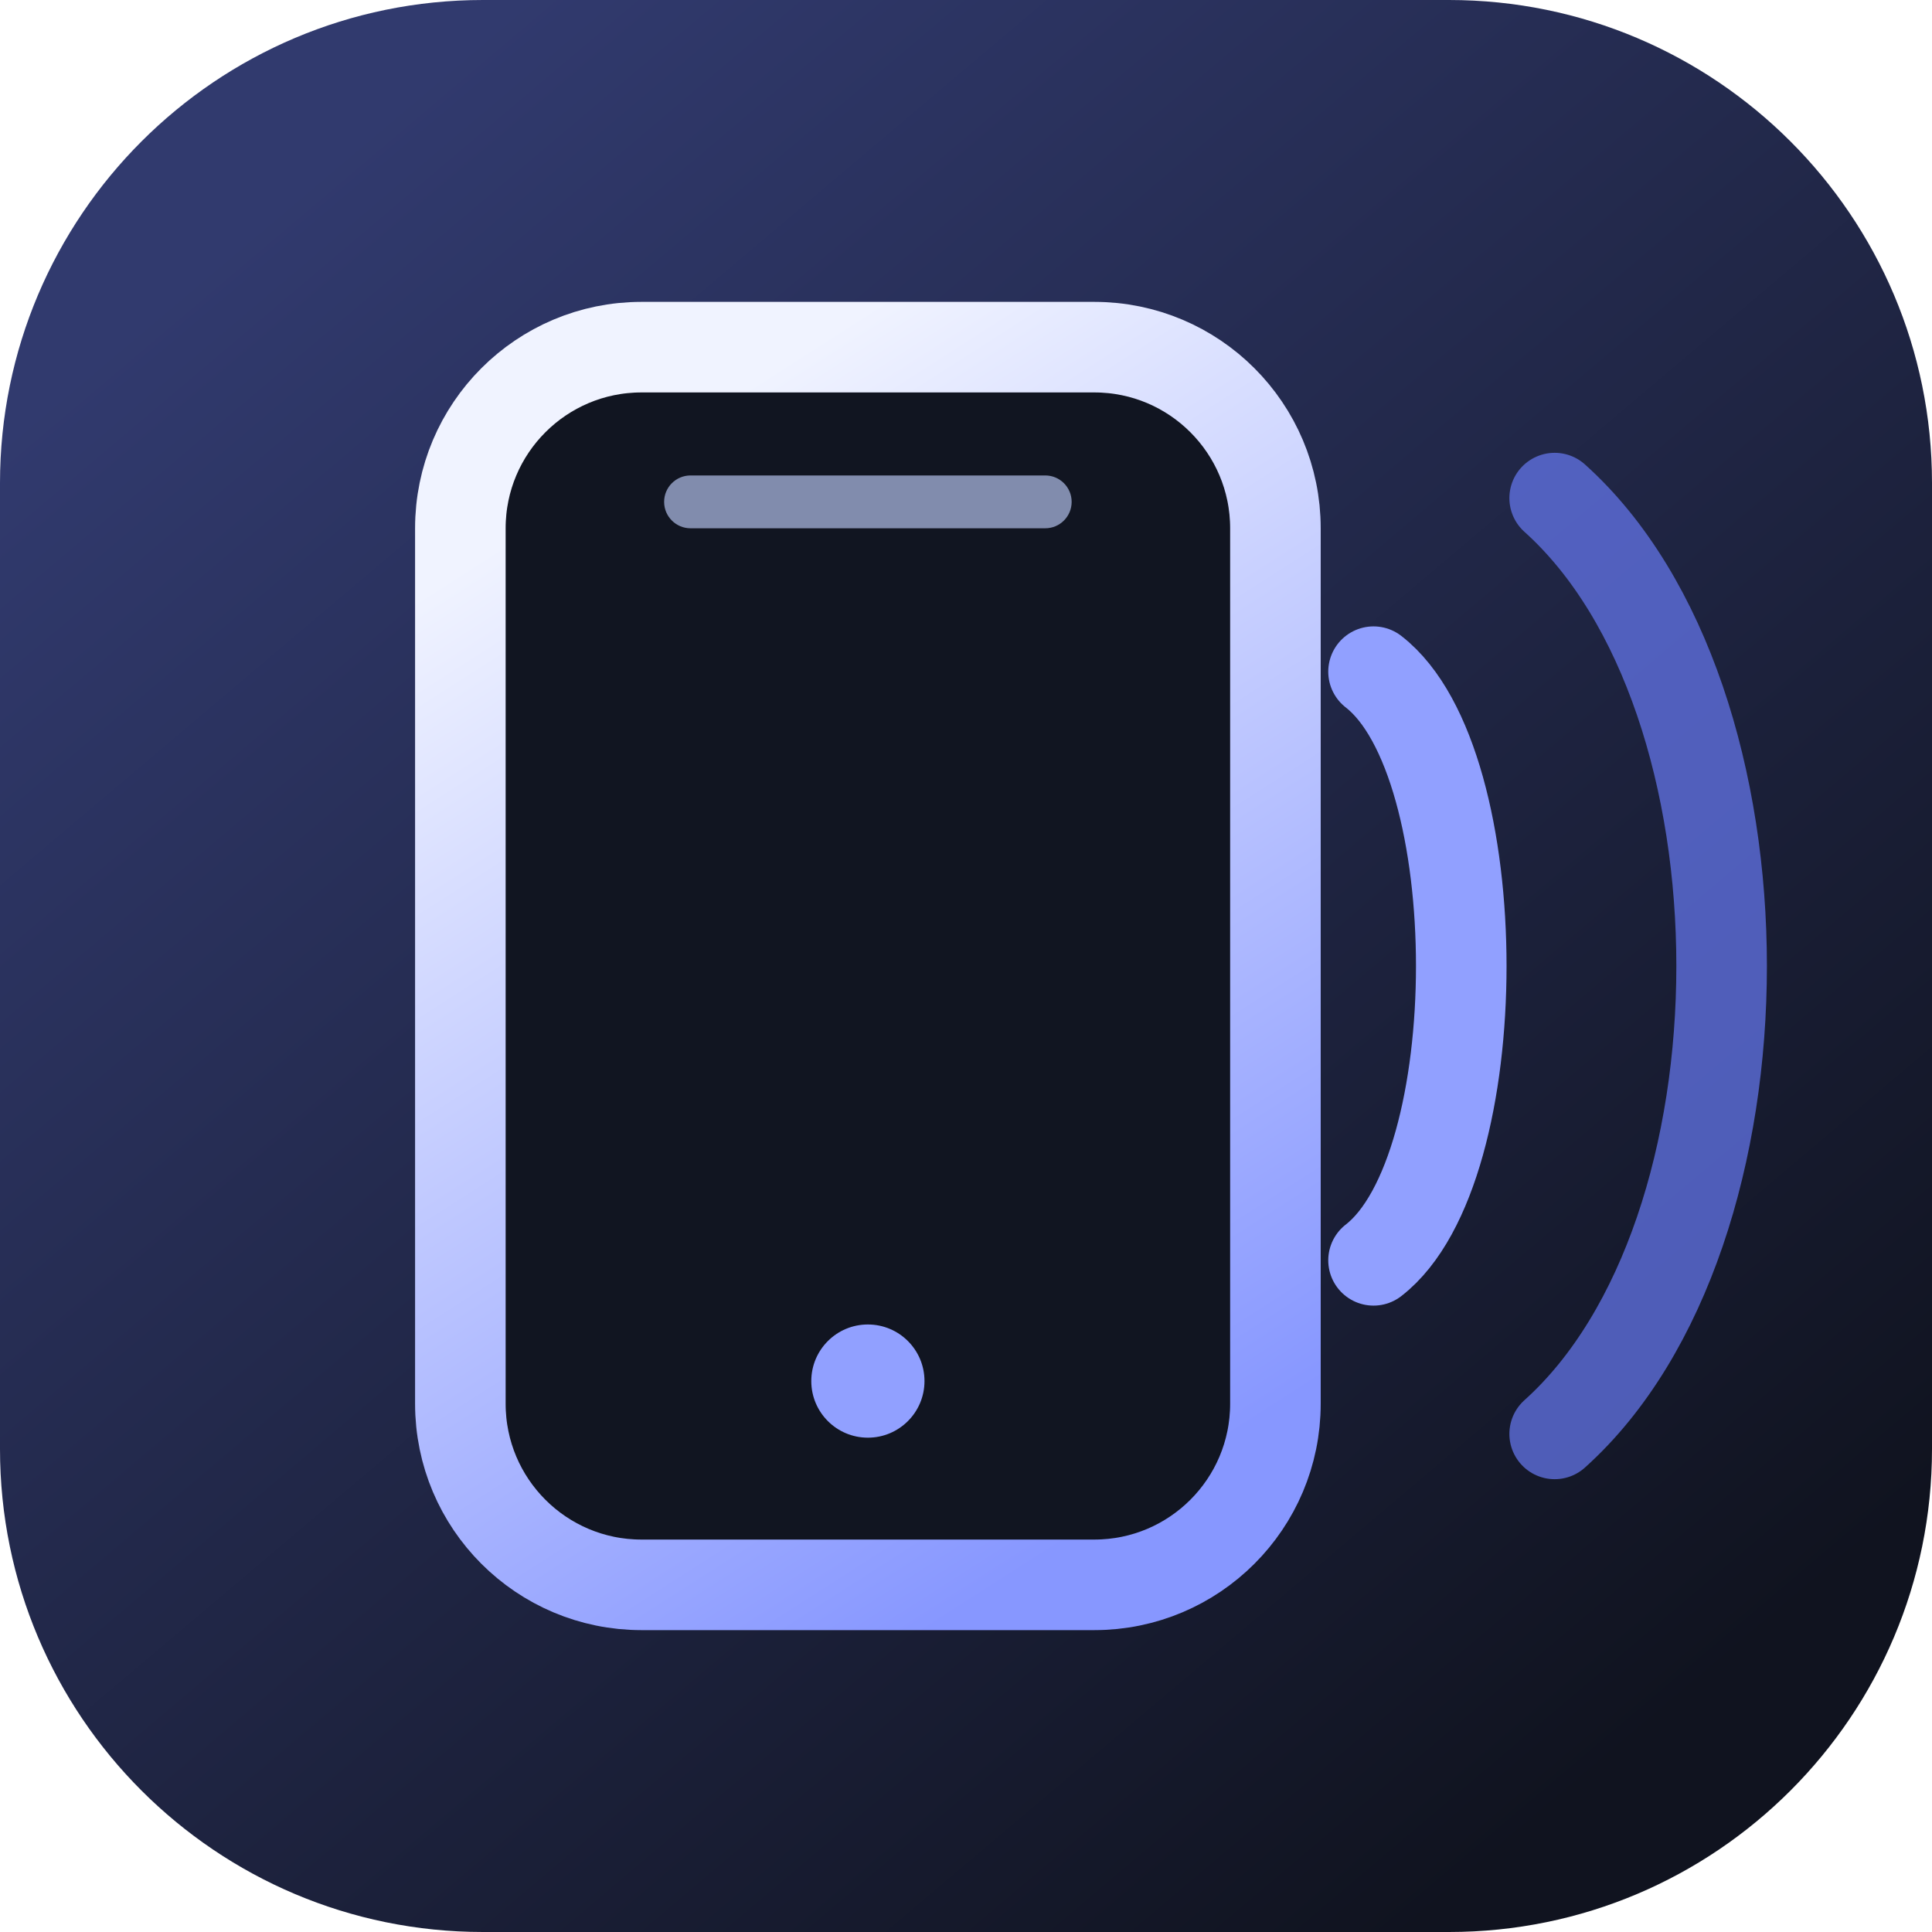
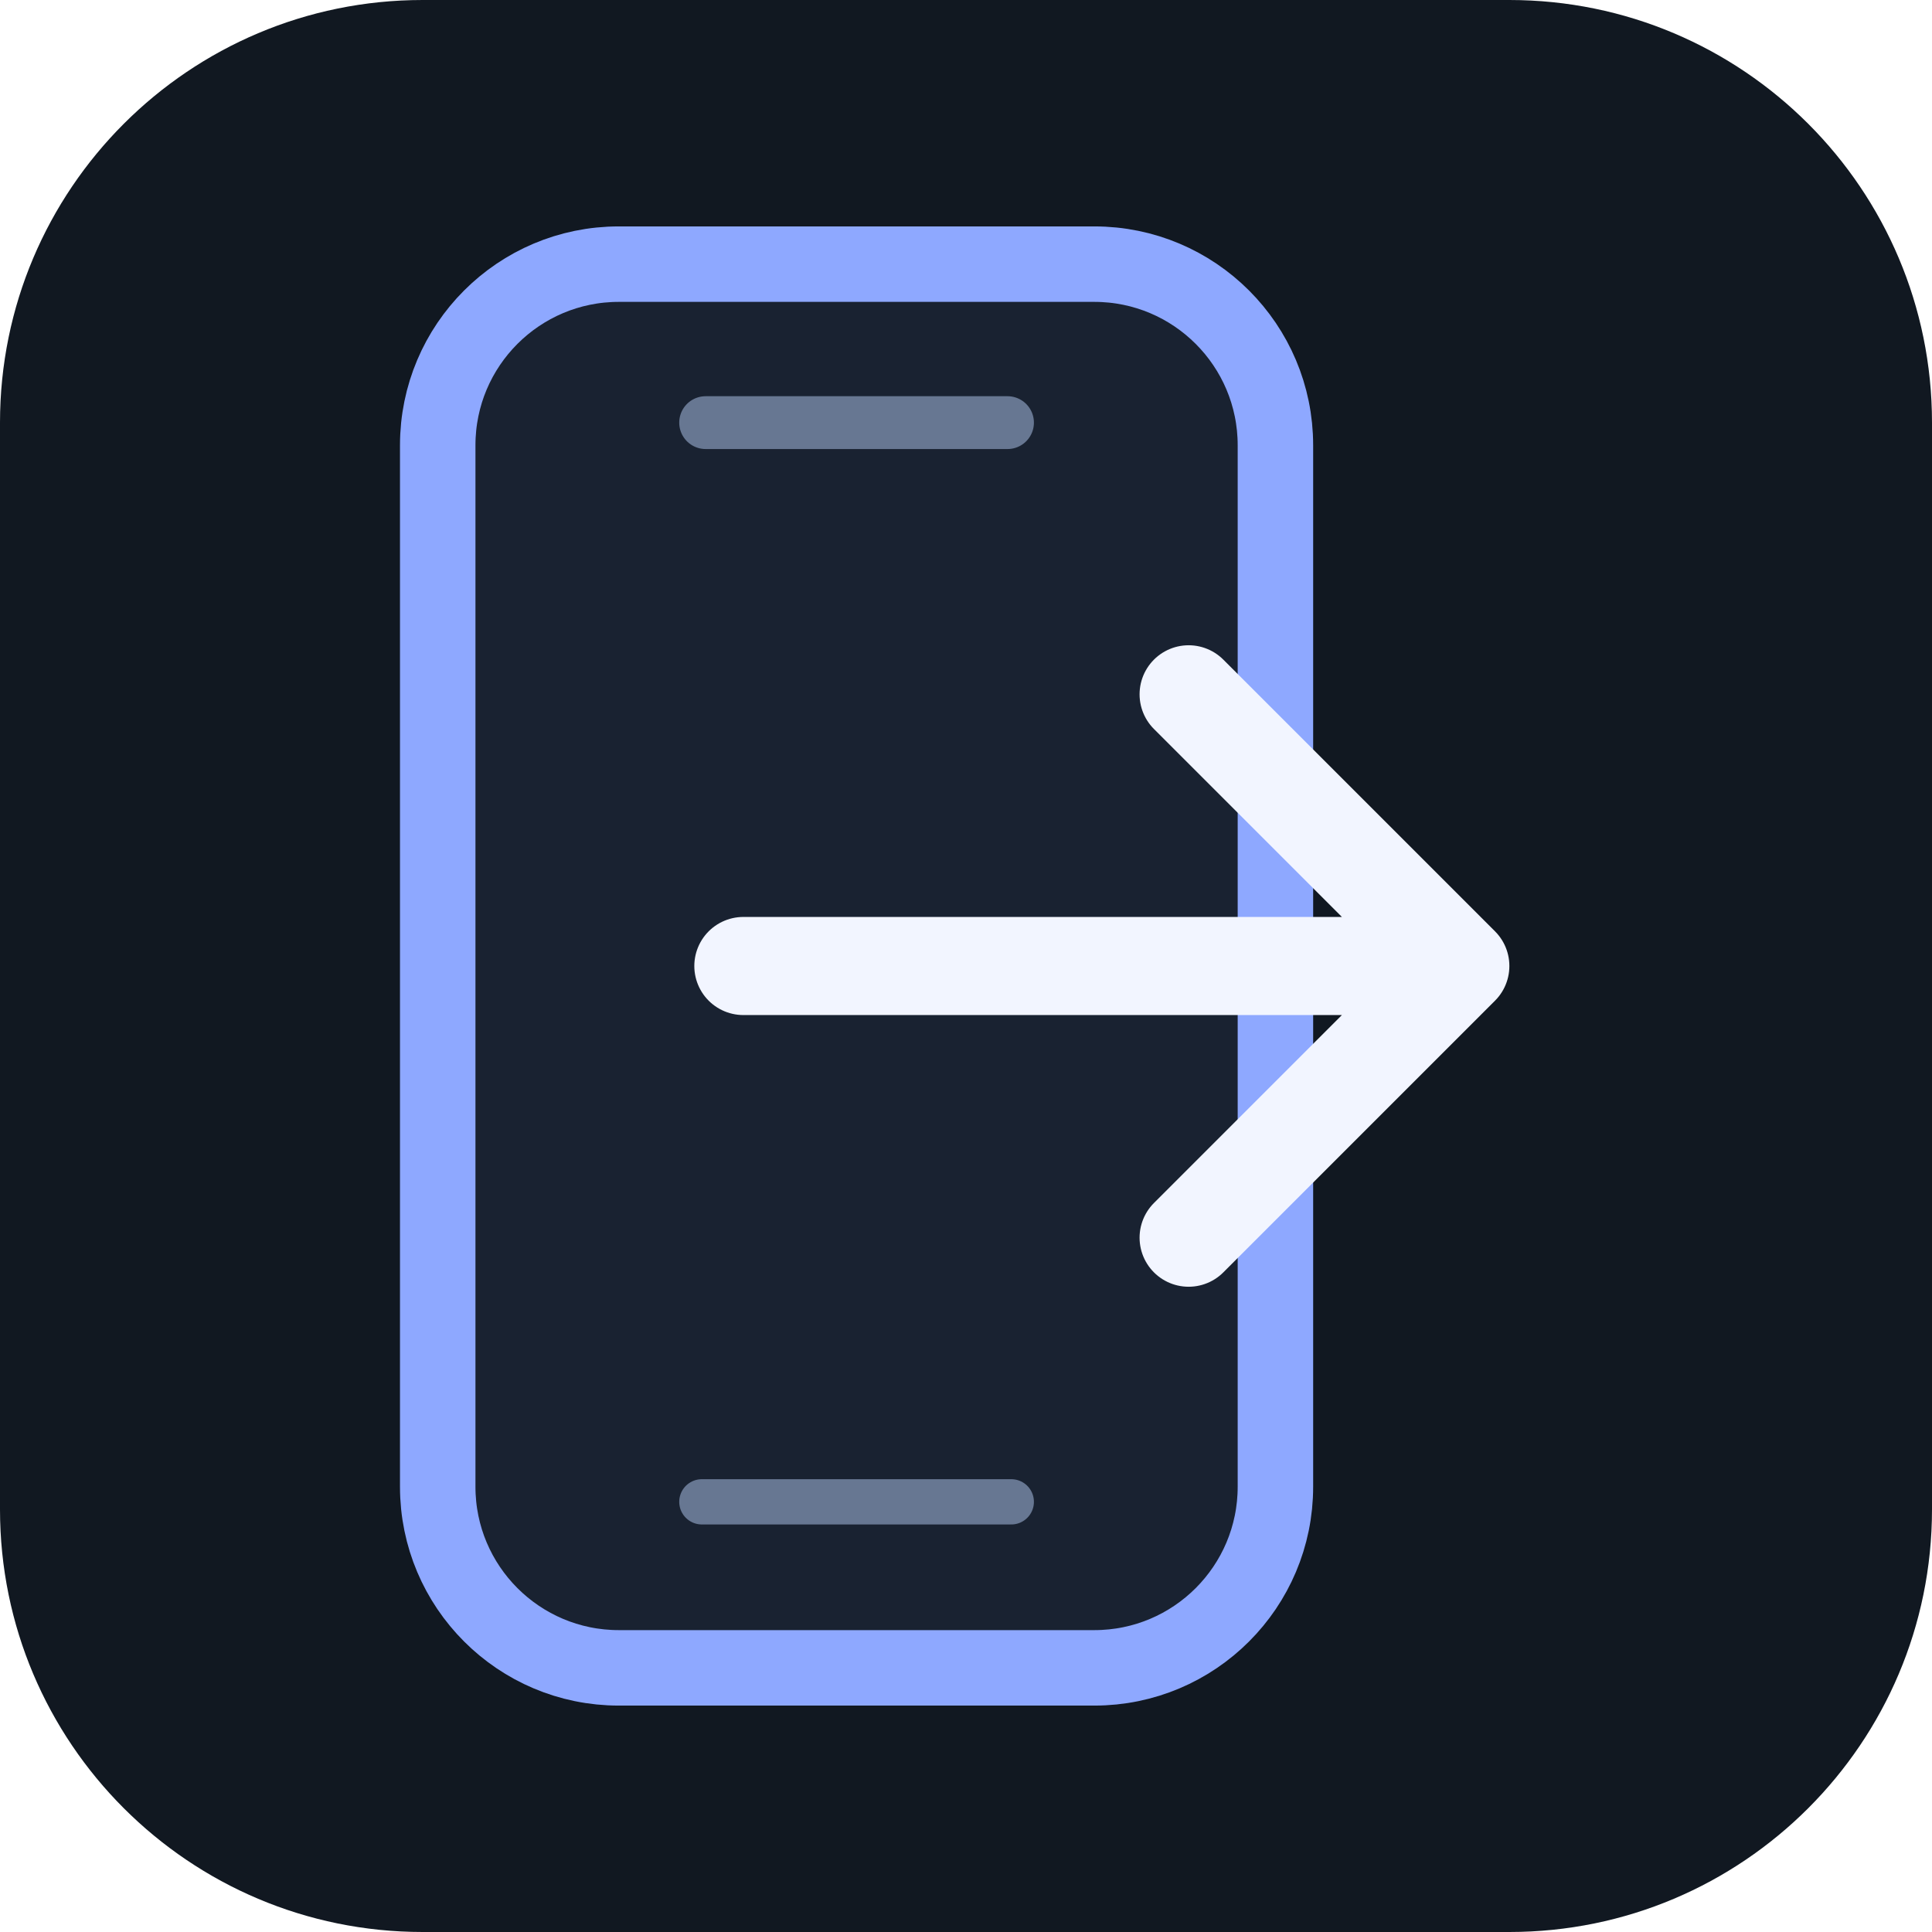
<svg xmlns="http://www.w3.org/2000/svg" viewBox="0 0 512 512">
-   <defs>
-     <linearGradient id="background" x1="80" y1="48" x2="432" y2="464" gradientUnits="userSpaceOnUse">
-       <stop stop-color="#313A6E" />
-       <stop offset="1" stop-color="#10131F" />
-     </linearGradient>
-     <linearGradient id="screen" x1="164" y1="124" x2="328" y2="380" gradientUnits="userSpaceOnUse">
-       <stop stop-color="#F0F3FF" />
-       <stop offset="1" stop-color="#8797FF" />
-     </linearGradient>
-   </defs>
-   <rect width="512" height="512" rx="128" fill="url(#background)" />
-   <rect x="122" y="92" width="216" height="328" rx="48" fill="#111521" stroke="url(#screen)" stroke-width="24" />
-   <rect x="176" y="126" width="108" height="14" rx="7" fill="#818CAD" />
-   <circle cx="230" cy="366" r="15" fill="#91A0FF" />
-   <path d="M364 178c31 24 31 132 0 156" fill="none" stroke="#91A0FF" stroke-linecap="round" stroke-width="24" />
-   <path d="M412 132c59 53 59 195 0 248" fill="none" stroke="#6577EE" stroke-linecap="round" stroke-width="24" opacity=".72" />
+   <rect width="512" height="512" rx="112" fill="#111821" />
+   <rect x="116" y="70" width="222" height="372" rx="48" fill="#192231" stroke="#8EA8FF" stroke-width="20" />
+   <path d="M187 112h80" fill="none" stroke="#677792" stroke-linecap="round" stroke-width="14" />
+   <path d="M186 398h82" fill="none" stroke="#677792" stroke-linecap="round" stroke-width="12" />
+   <path d="M197 256h190m-72-72 72 72-72 72" fill="none" stroke="#F2F5FF" stroke-linecap="round" stroke-linejoin="round" stroke-width="26" />
</svg>
